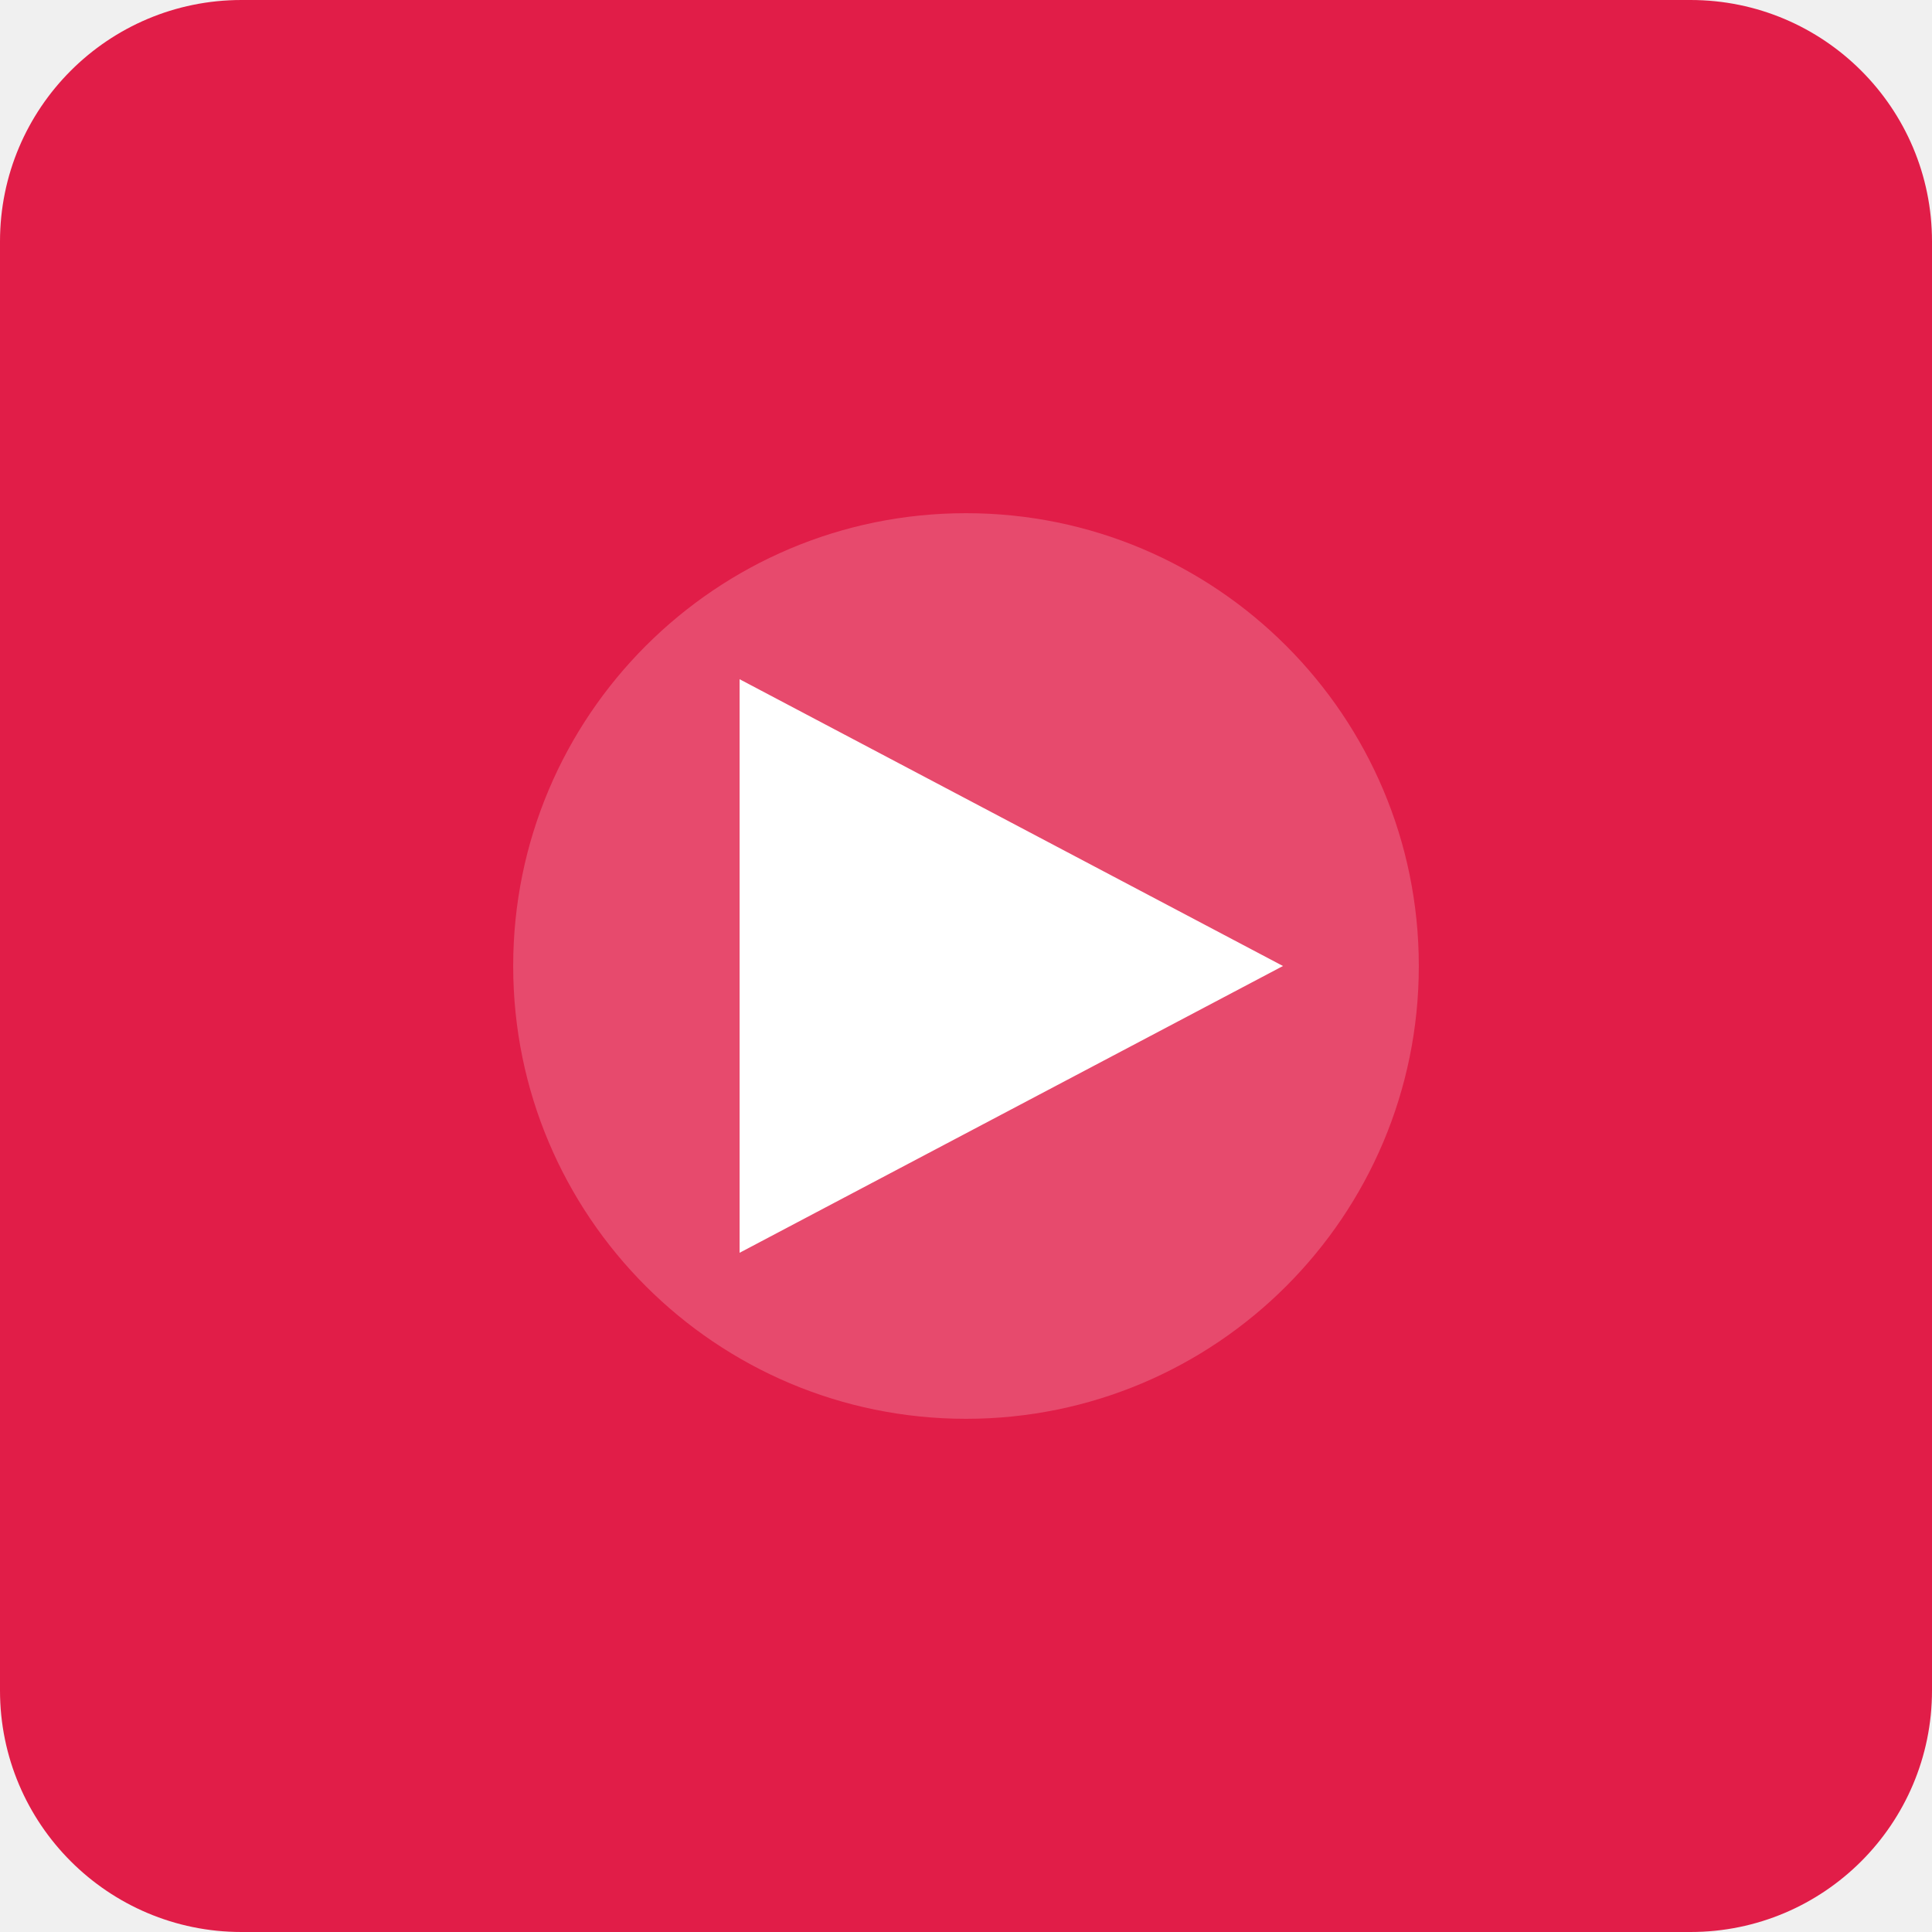
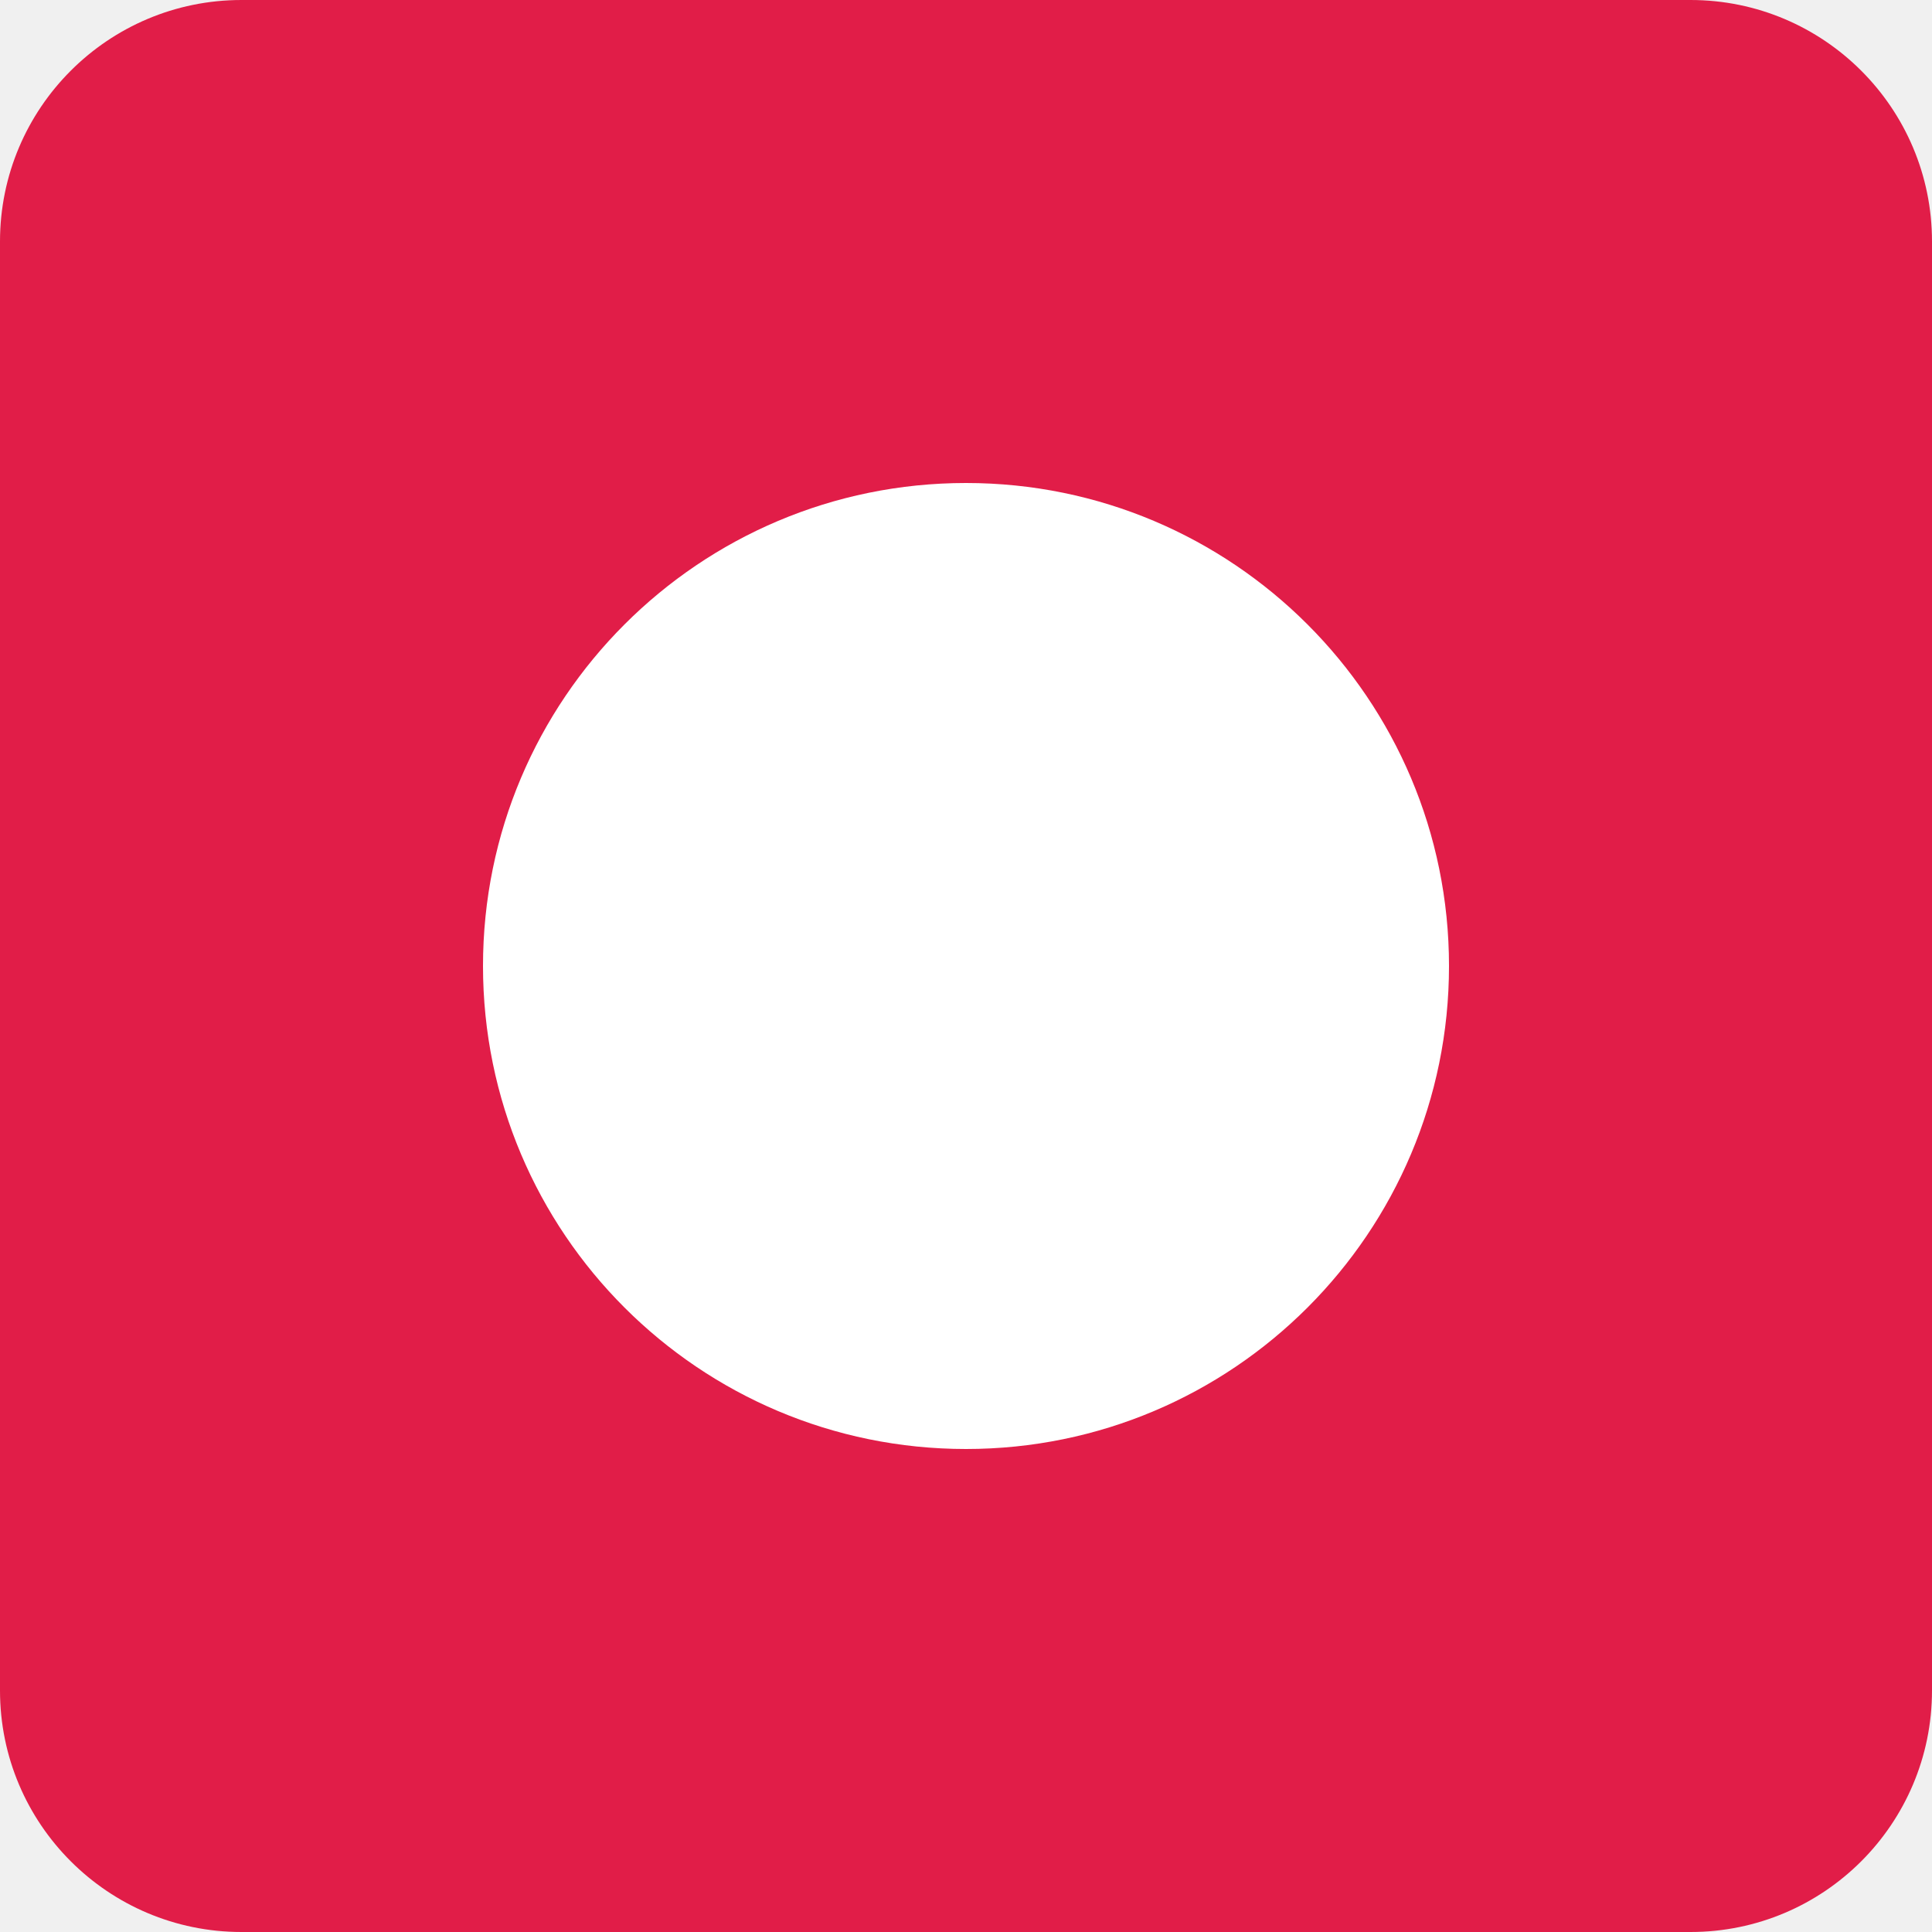
<svg xmlns="http://www.w3.org/2000/svg" width="512" height="512" viewBox="0 0 512 512">
-   <rect width="512" height="512" rx="64" fill="#e11d48" />
-   <circle cx="256" cy="256" r="120" fill="white" opacity="0.2" />
-   <polygon points="196,180 196,332 340,256" fill="white" />
+   <style>
+     .bg { fill: #e11d48; }
+     @media (prefers-color-scheme: dark) {
+       .bg { fill: #be123c; }
+     }
+   </style>
+   <rect class="bg" width="512" height="512" rx="64" />
+   <circle cx="256" cy="256" r="128" fill="#fff" />
</svg>
